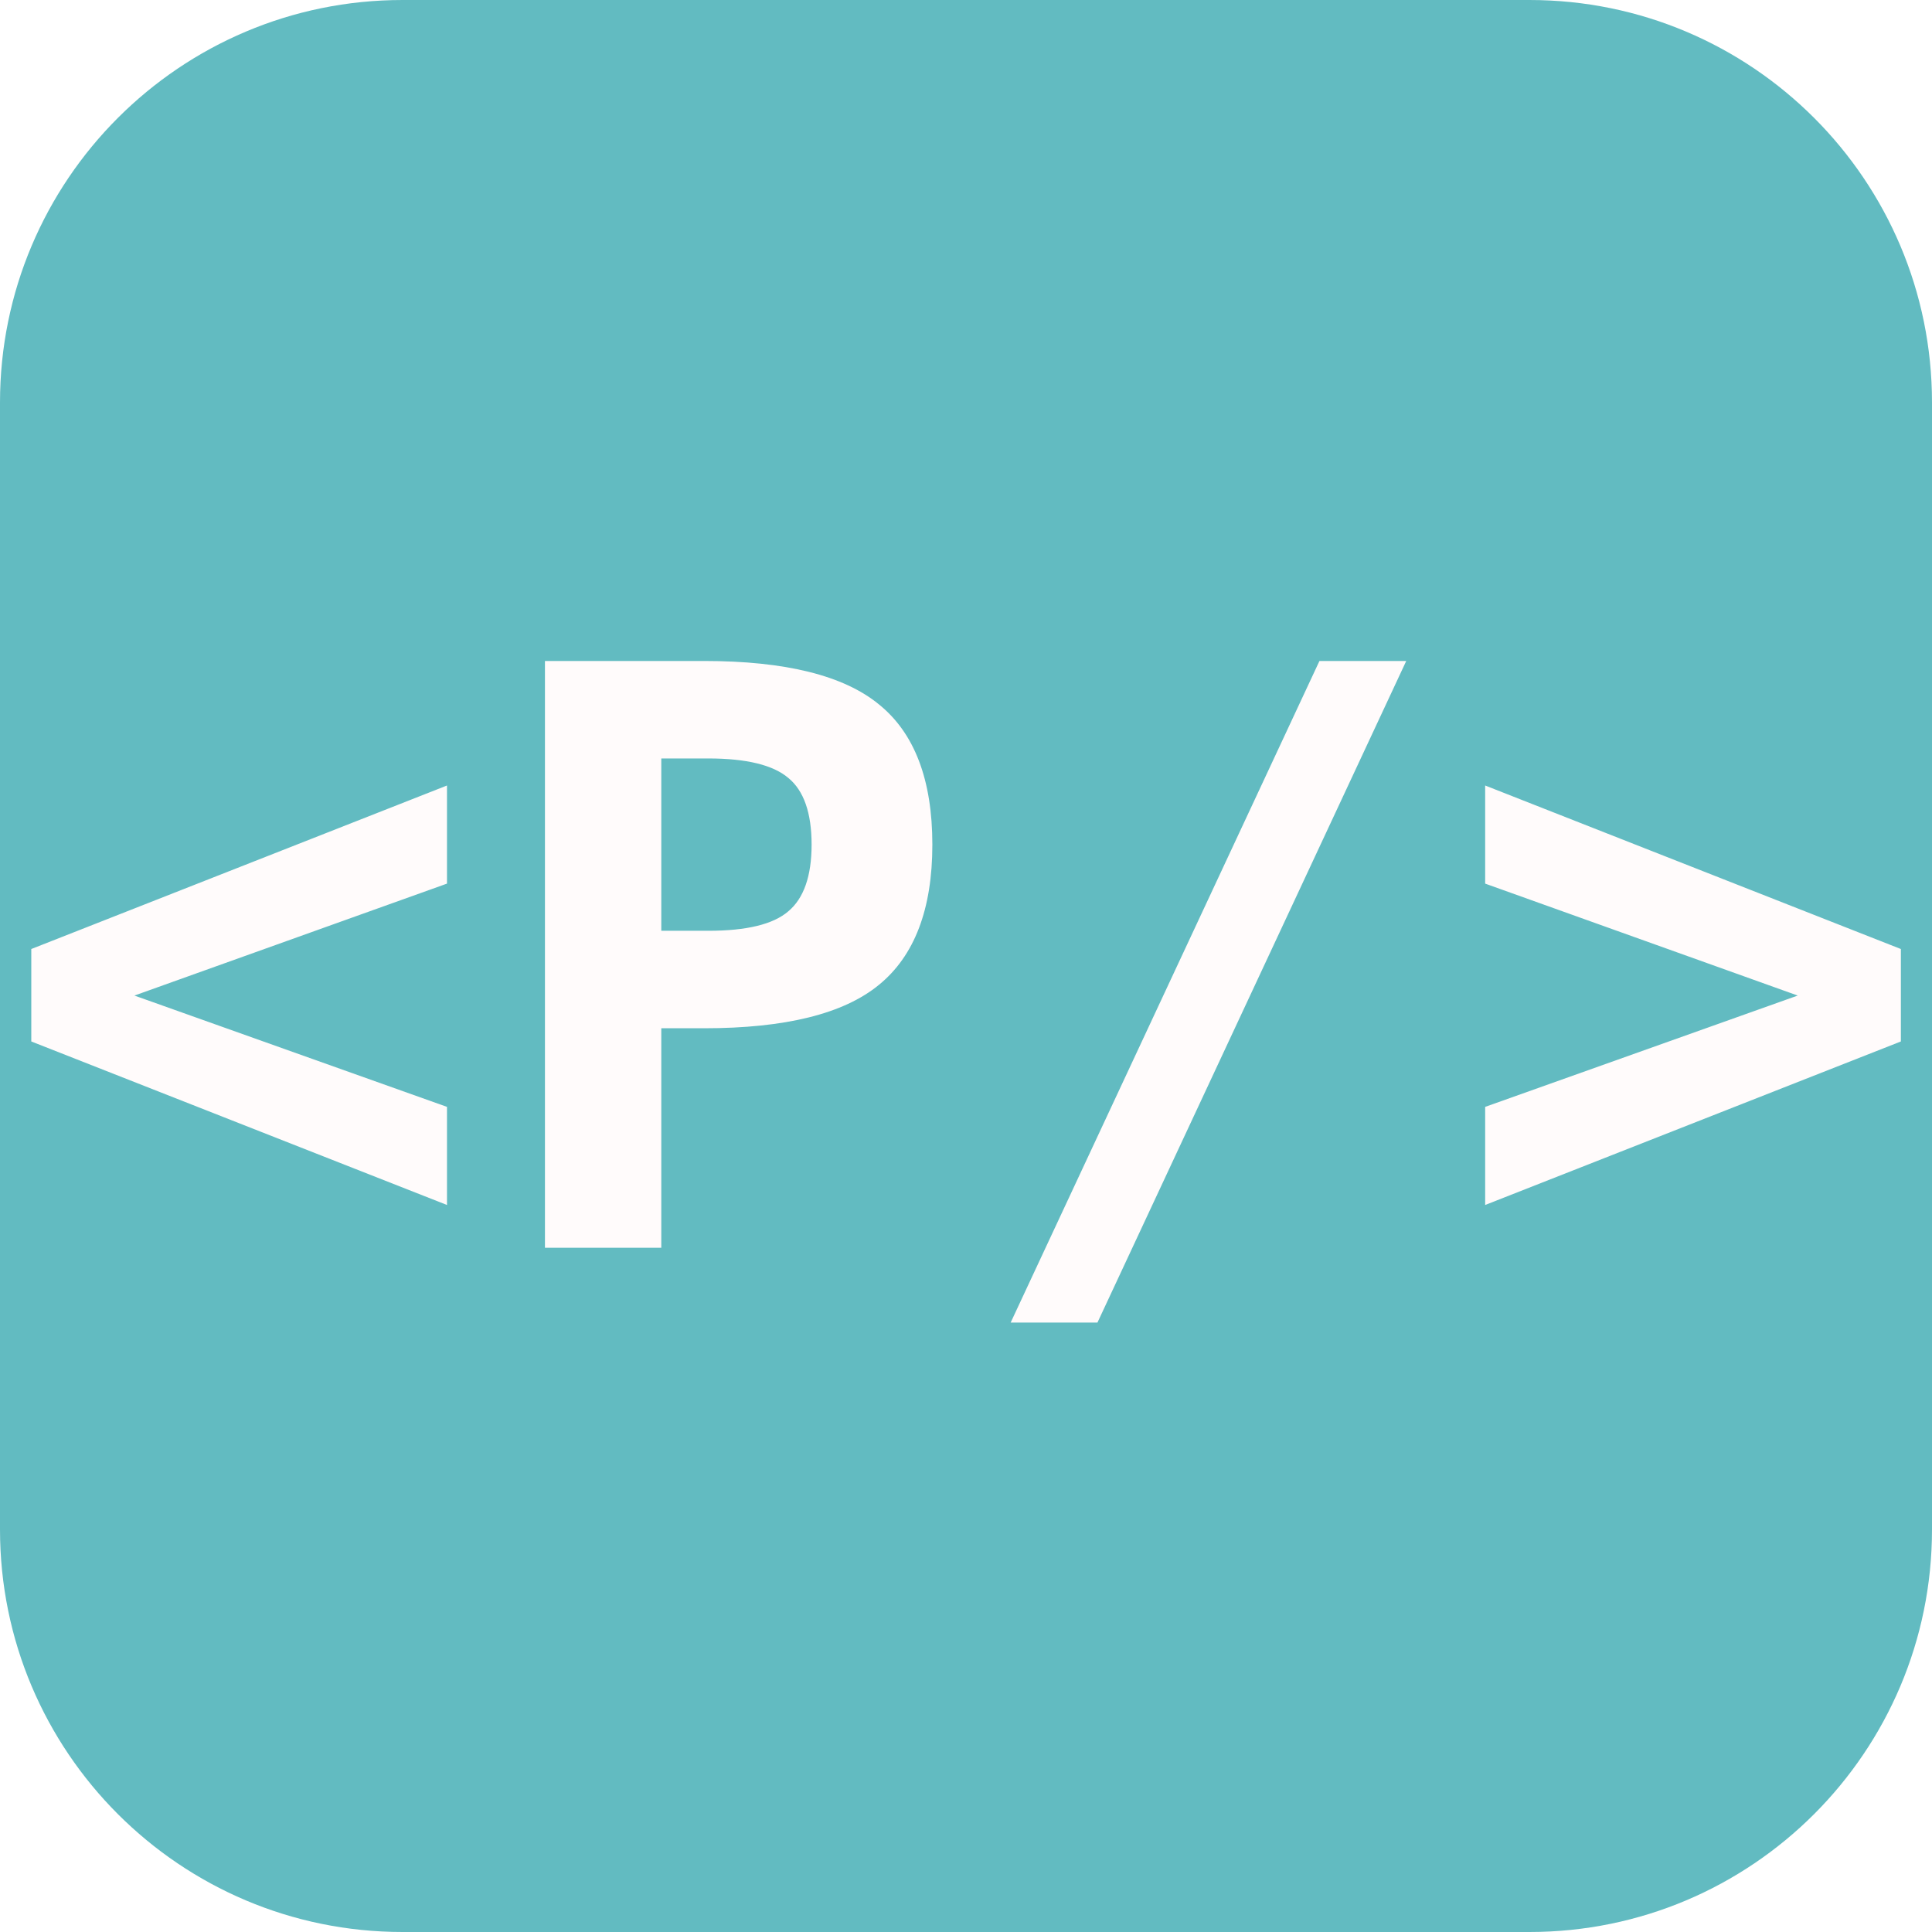
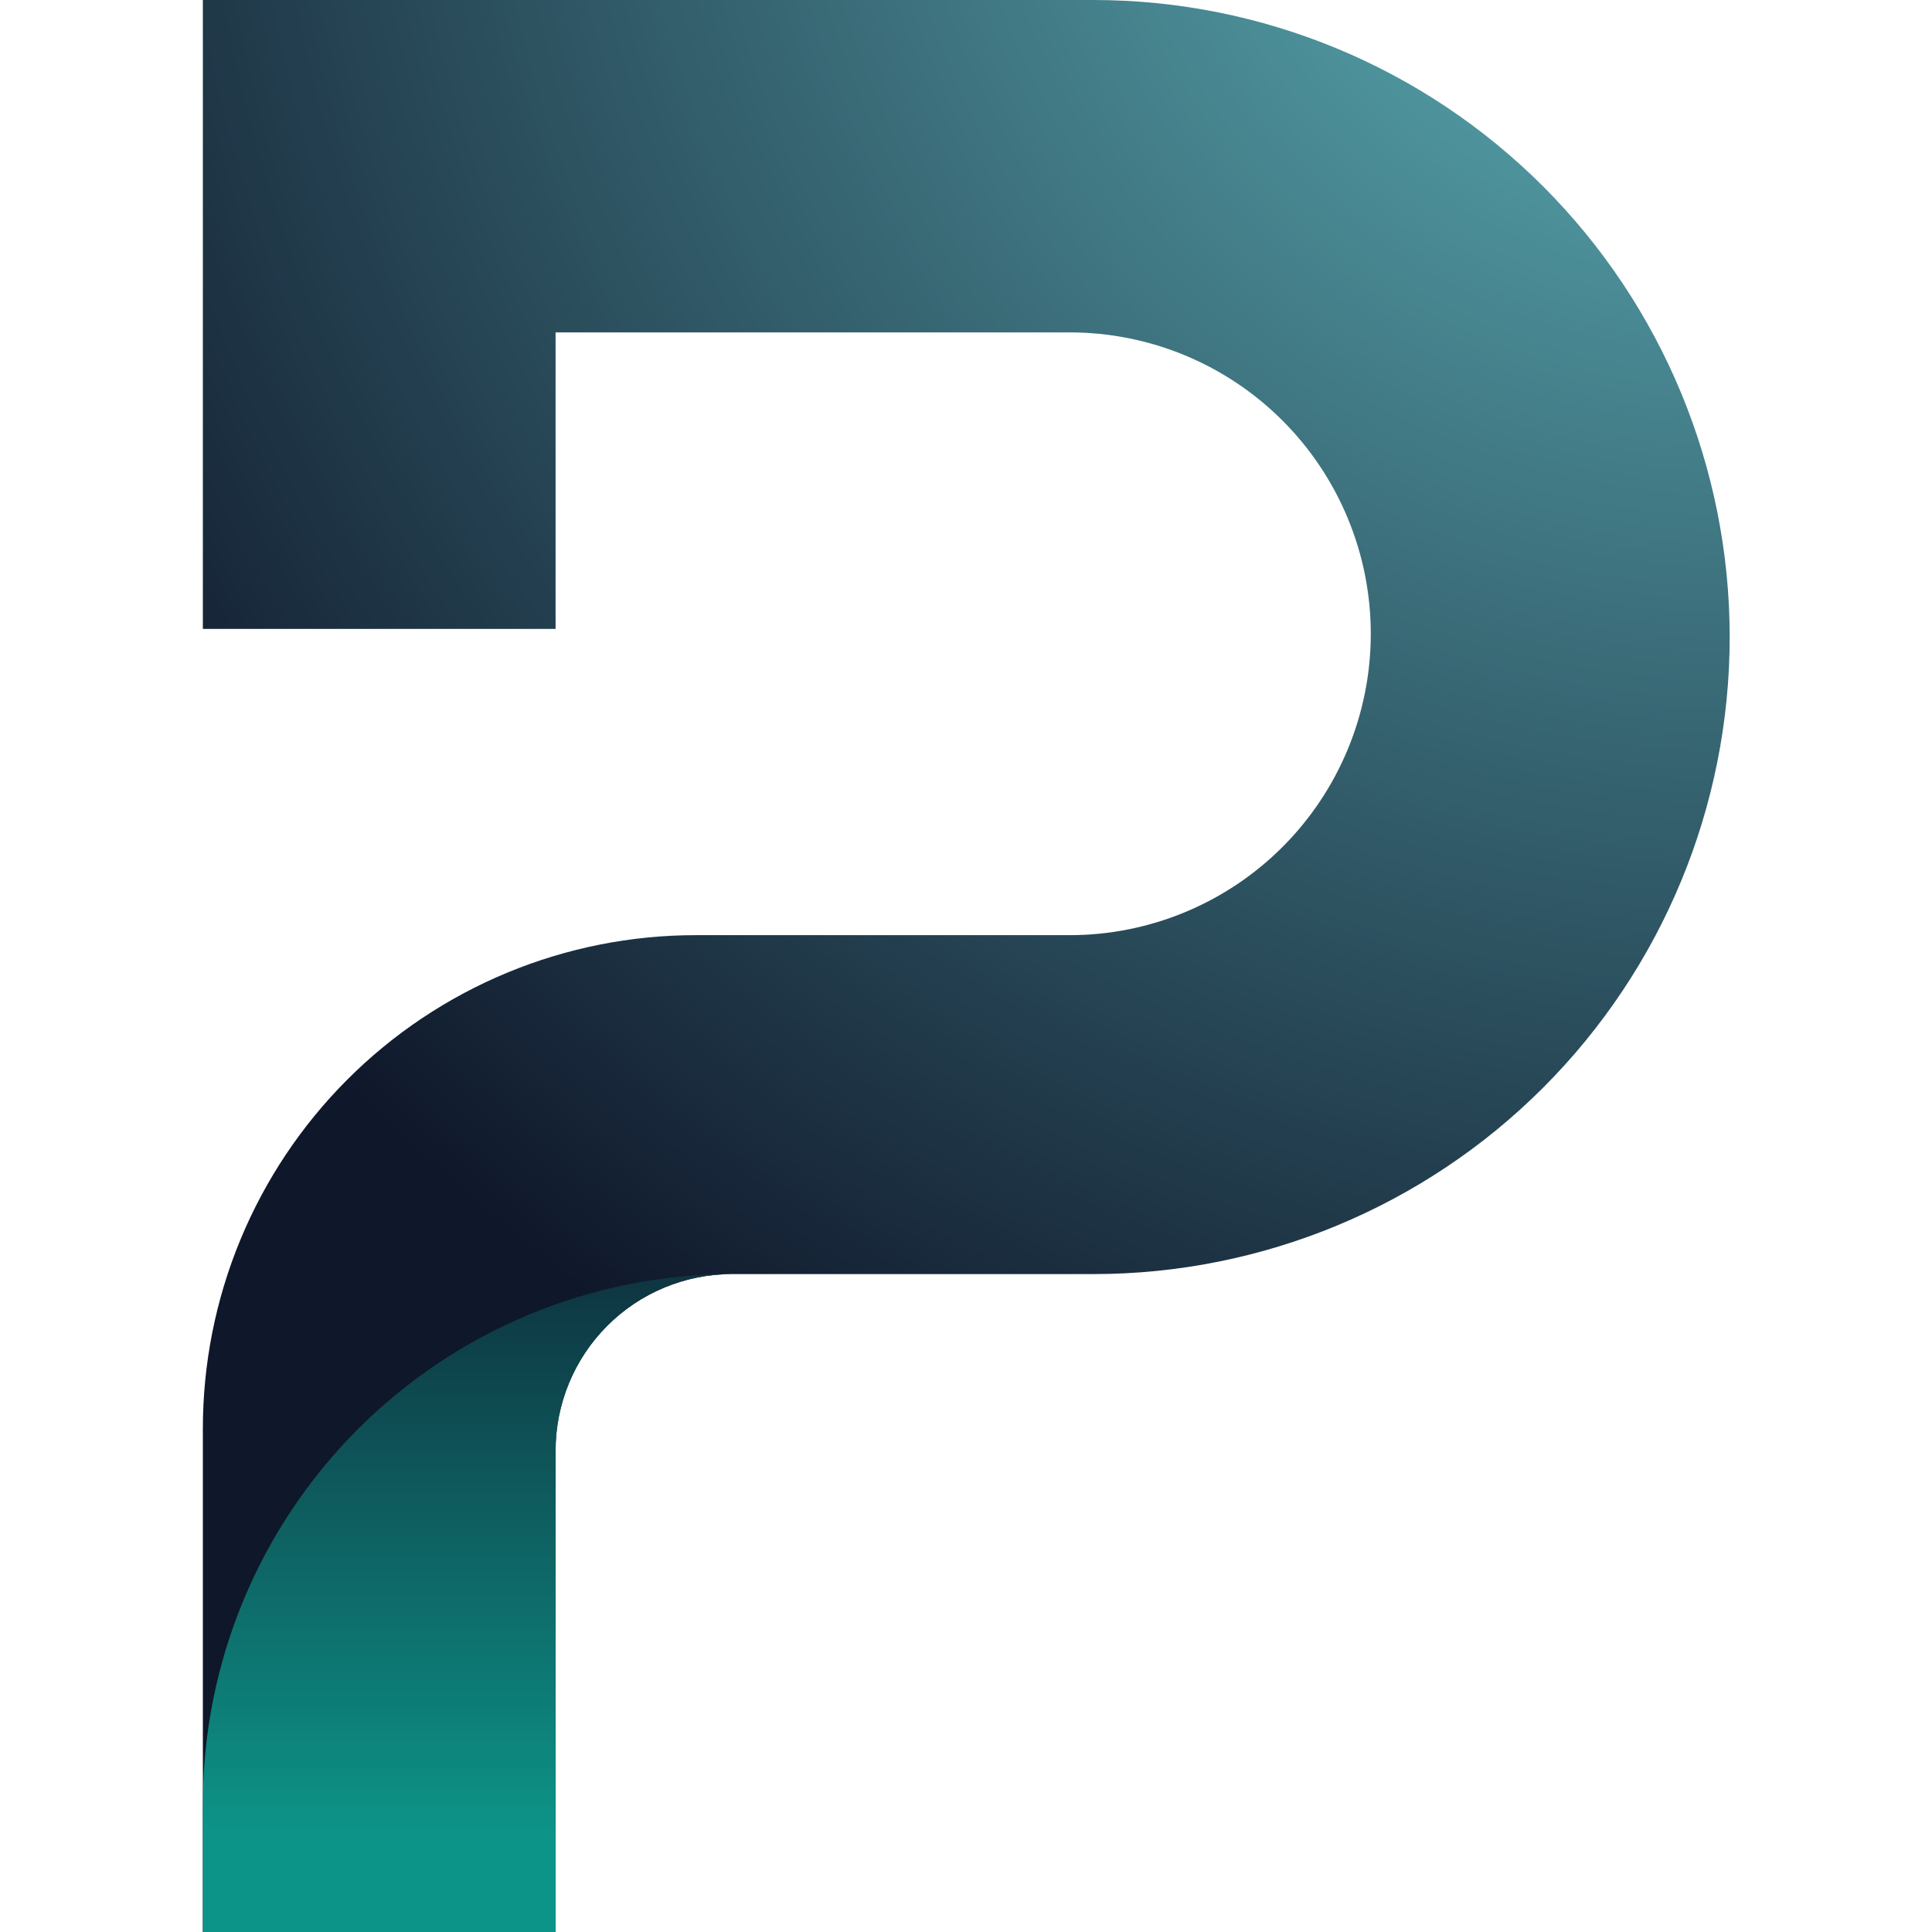
- <svg xmlns="http://www.w3.org/2000/svg" width="48" height="48" viewBox="0 0 48 48">
-   <rect width="48" height="48" rx="10" fill="#62BBC1" />
-   <text x="24" y="31" text-anchor="middle" font-family="'Fira Code','JetBrains Mono',monospace" font-weight="800" font-size="20" fill="#FFFBFB">&lt;P/&gt;</text>
+ <svg xmlns="http://www.w3.org/2000/svg" width="48" height="48" viewBox="0 0 790 1000" fill="none">
+   <defs>
+     <radialGradient id="a" cx="0" cy="0" r="1" gradientTransform="matrix(632.616,0,0,633.388,499.32,-86.401)" gradientUnits="userSpaceOnUse">
+       <stop stop-color="#62BBC1" />
+       <stop offset="1" stop-color="#0F172A" />
+     </radialGradient>
+     <linearGradient id="b" x1="86.342" x2="86.342" y1="599.269" y2="358.469" gradientUnits="userSpaceOnUse">
+       <stop stop-color="#0D9488" />
+       <stop offset="1" stop-color="#0F172A" />
+     </linearGradient>
+   </defs>
+   <g transform="matrix(1.58909,0,0,1.58909,-0.3066486,-1.544595)">
+     <path fill="url(#a)" d="M 0.193,466.389 V 630.263 H 115.08 V 473.48 a 57.55,57.55 0 0 1 16.824,-40.668 57.41,57.41 0 0 1 40.619,-16.846 h 117.798 c 54.953,-0.016 107.65,-21.884 146.504,-60.793 38.853,-38.91 60.681,-91.676 60.686,-146.696 0,-55.028 -21.832,-107.803 -60.692,-146.717 C 397.958,22.846 345.251,0.98 290.29,0.972 H 0.193 V 205.814 H 115.08 v -96.575 h 167.467 a 98,98 0 0 1 69.329,28.746 98.24,98.24 0 0 1 28.733,69.405 98.242,98.242 0 0 1 -28.721,69.425 98.004,98.004 0 0 1 -69.341,28.757 H 160.798 a 160.372,160.372 0 0 0 -61.477,12.221 160.515,160.515 0 0 0 -52.116,34.859 160.737,160.737 0 0 0 -34.812,52.184 160.892,160.892 0 0 0 -12.2,61.553 z" />
+     <path fill="url(#b)" d="M 172.491,415.966 A 172.21,172.21 0 0 0 50.663,466.498 C 18.35,498.848 0.197,542.724 0.193,588.475 v 41.788 H 115.08 V 473.48 a 57.548,57.548 0 0 1 16.813,-40.657 57.411,57.411 0 0 1 40.598,-16.857 z" />
+   </g>
</svg>
